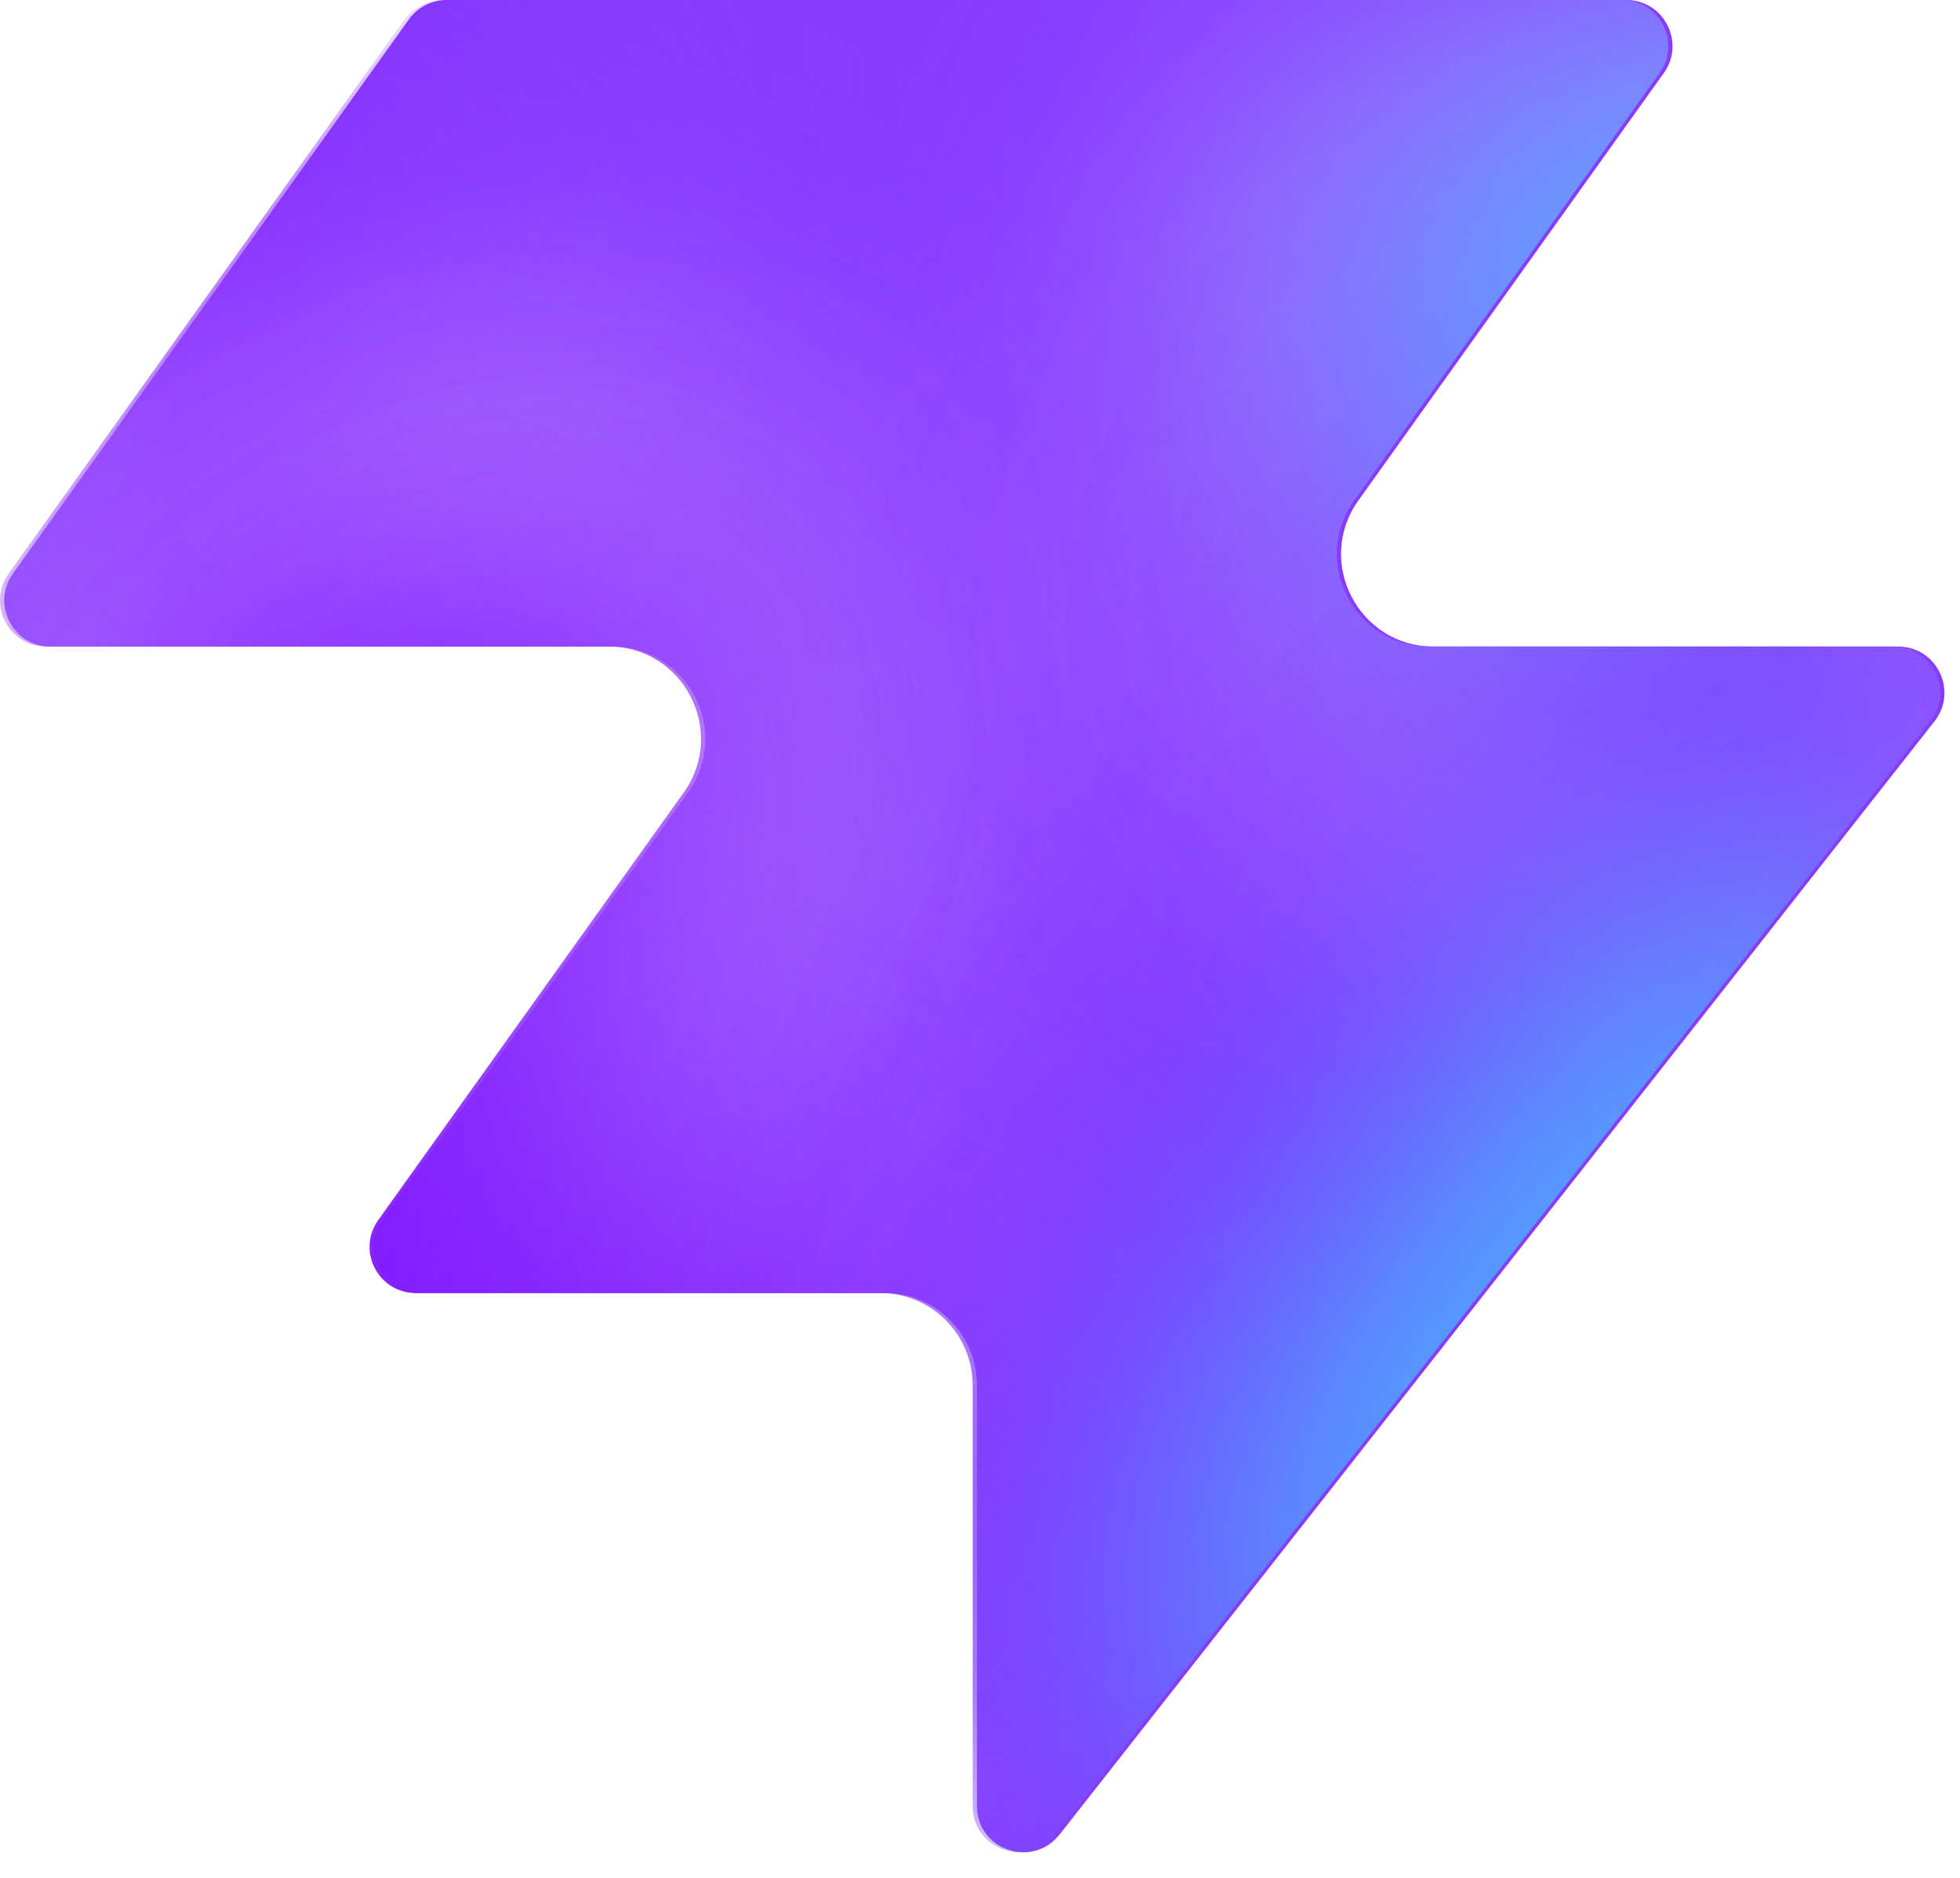
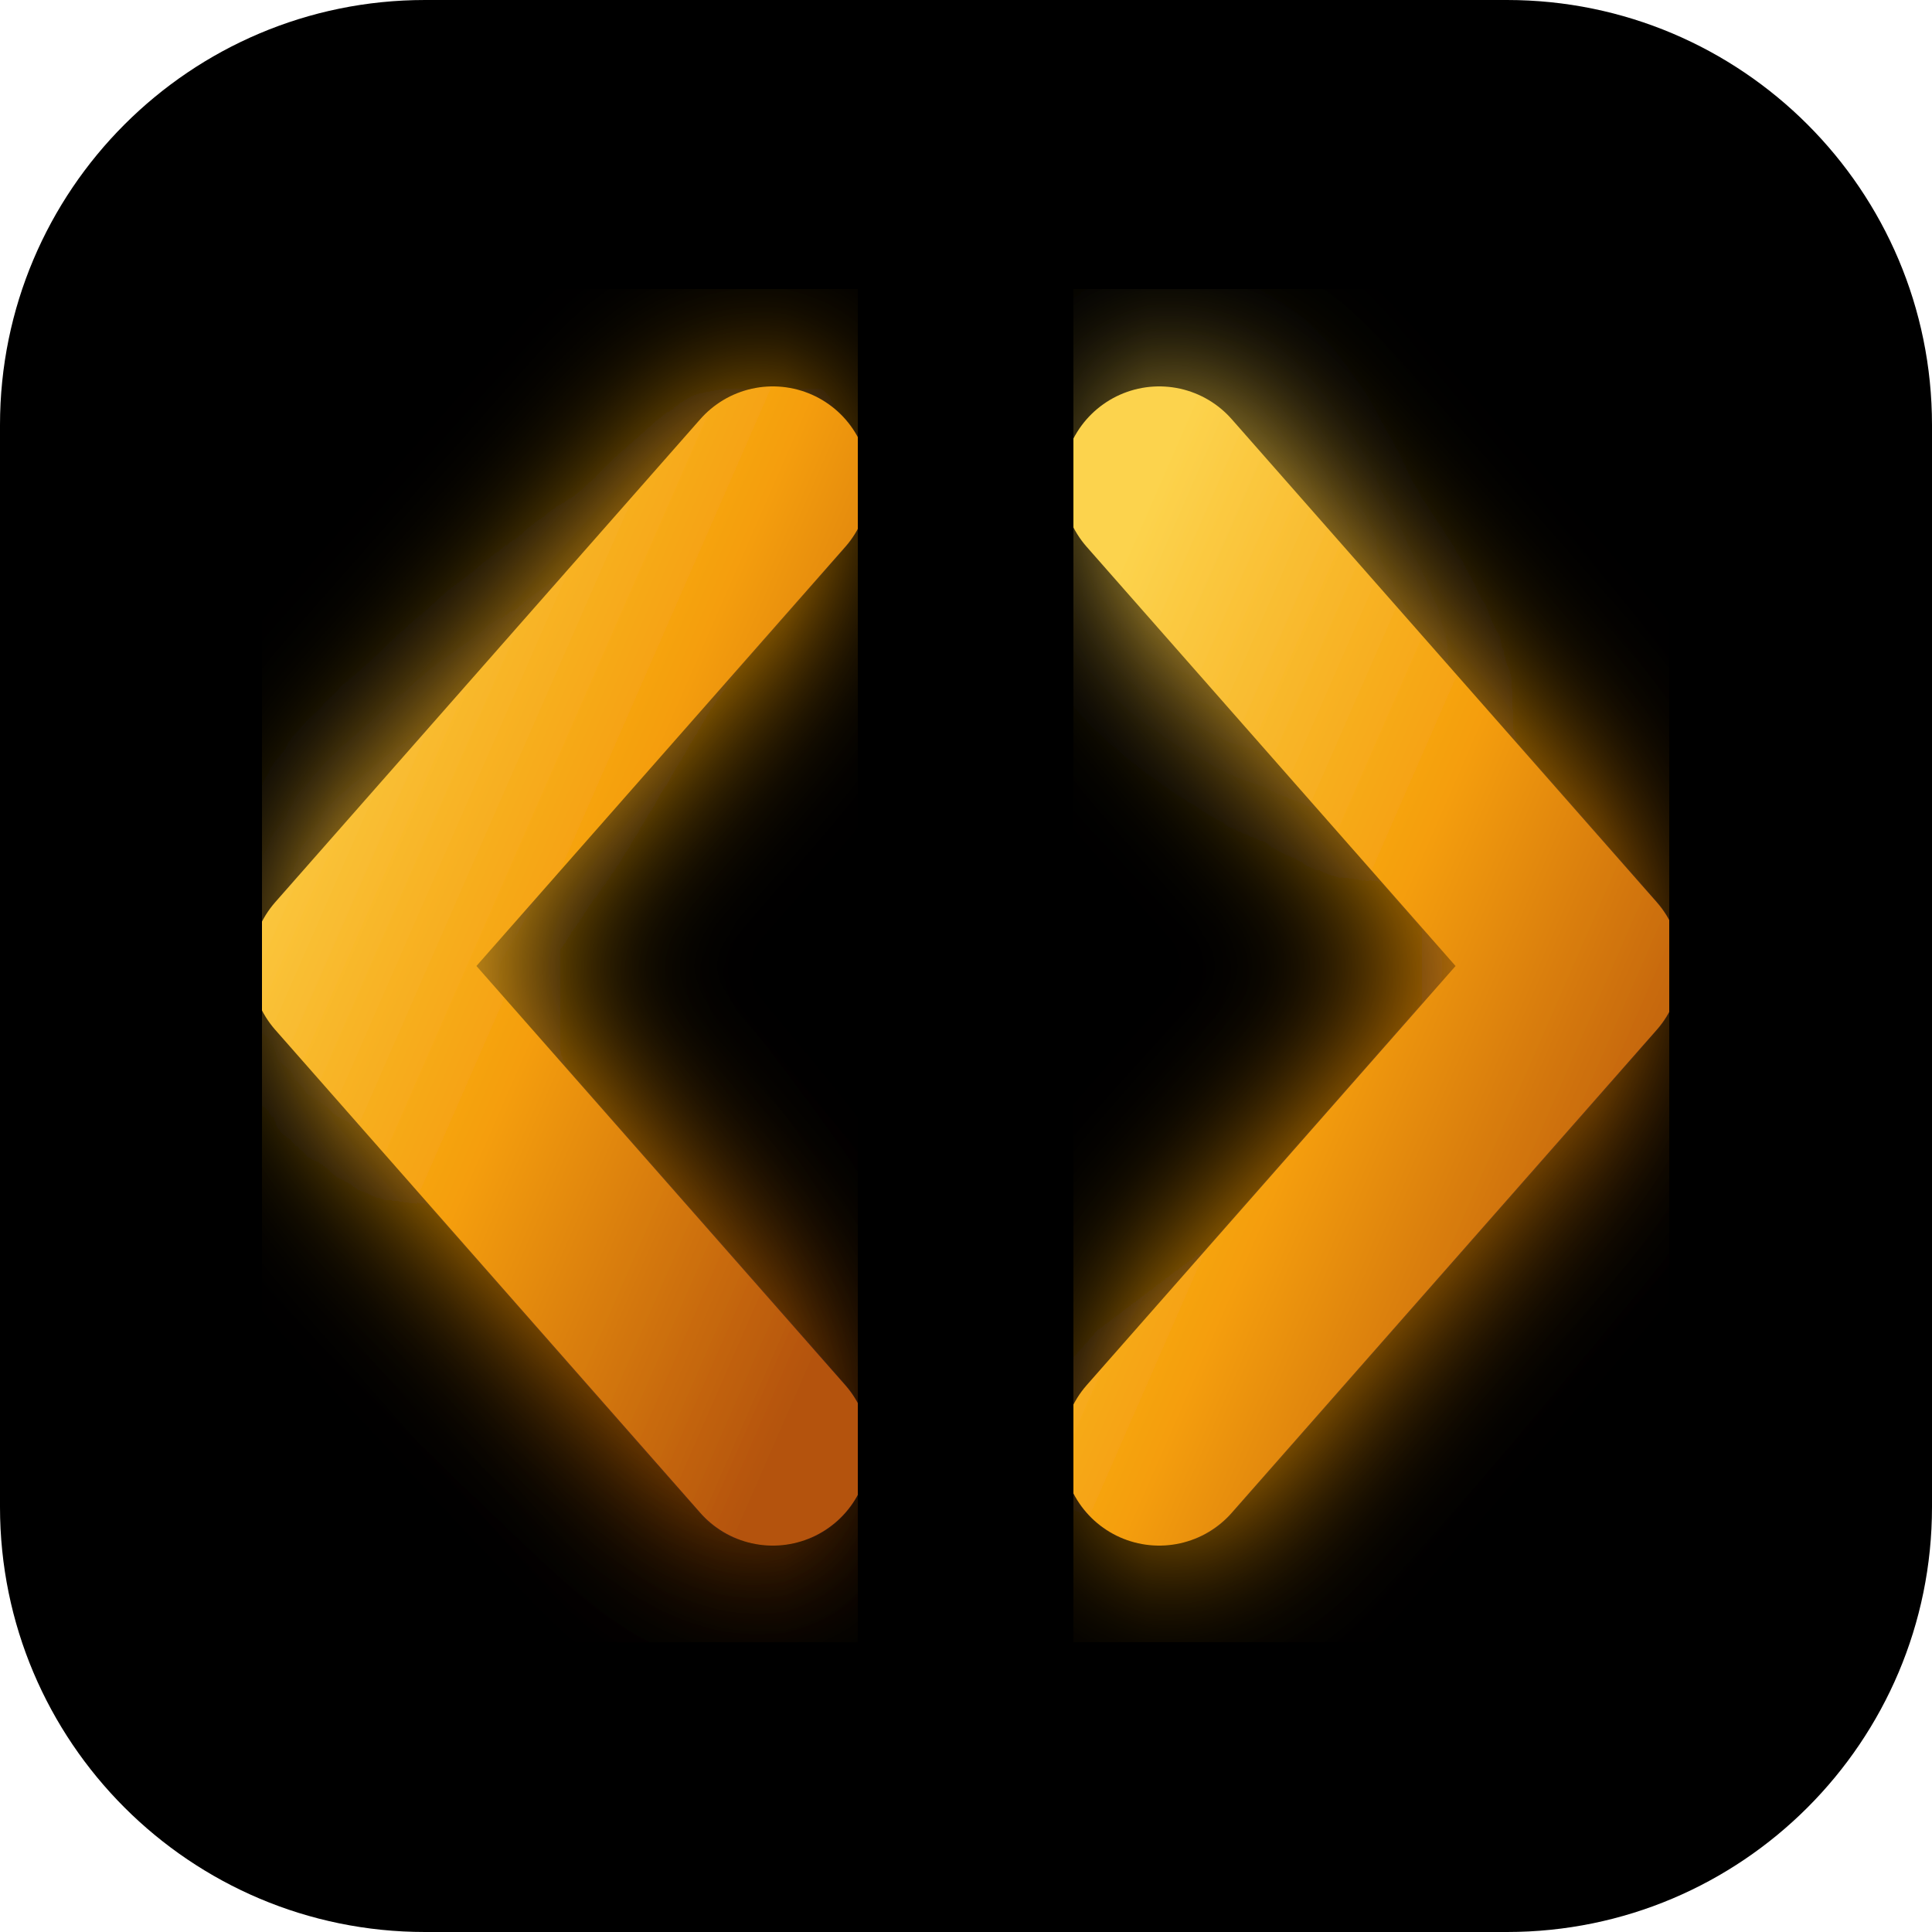
- <svg xmlns="http://www.w3.org/2000/svg" width="48" height="46" fill="none" viewBox="0 0 48 46">
-   <path fill="#863bff" d="M25.946 44.938c-.664.845-2.021.375-2.021-.698V33.937a2.26 2.26 0 0 0-2.262-2.262H10.287c-.92 0-1.456-1.04-.92-1.788l7.48-10.471c1.07-1.497 0-3.578-1.842-3.578H1.237c-.92 0-1.456-1.04-.92-1.788L10.013.474c.214-.297.556-.474.92-.474h28.894c.92 0 1.456 1.04.92 1.788l-7.48 10.471c-1.07 1.498 0 3.579 1.842 3.579h11.377c.943 0 1.473 1.088.89 1.83L25.947 44.94z" style="fill:#863bff;fill:color(display-p3 .525 .23 1);fill-opacity:1" />
-   <mask id="a" width="48" height="46" x="0" y="0" maskUnits="userSpaceOnUse" style="mask-type:alpha">
-     <path fill="#000" d="M25.842 44.938c-.664.844-2.021.375-2.021-.698V33.937a2.26 2.26 0 0 0-2.262-2.262H10.183c-.92 0-1.456-1.04-.92-1.788l7.48-10.471c1.07-1.498 0-3.579-1.842-3.579H1.133c-.92 0-1.456-1.04-.92-1.787L9.91.473c.214-.297.556-.474.92-.474h28.894c.92 0 1.456 1.04.92 1.788l-7.48 10.471c-1.07 1.498 0 3.578 1.842 3.578h11.377c.943 0 1.473 1.088.89 1.832L25.843 44.94z" style="fill:#000;fill-opacity:1" />
-   </mask>
-   <g mask="url(#a)">
-     <g filter="url(#b)">
-       <ellipse cx="5.508" cy="14.704" fill="#ede6ff" rx="5.508" ry="14.704" style="fill:#ede6ff;fill:color(display-p3 .927 .903 1);fill-opacity:1" transform="matrix(.00324 1 1 -.00324 -4.47 31.516)" />
-     </g>
-     <g filter="url(#c)">
-       <ellipse cx="10.399" cy="29.851" fill="#ede6ff" rx="10.399" ry="29.851" style="fill:#ede6ff;fill:color(display-p3 .927 .903 1);fill-opacity:1" transform="matrix(.00324 1 1 -.00324 -39.328 7.883)" />
-     </g>
-     <g filter="url(#d)">
-       <ellipse cx="5.508" cy="30.487" fill="#7e14ff" rx="5.508" ry="30.487" style="fill:#7e14ff;fill:color(display-p3 .492 .077 1);fill-opacity:1" transform="rotate(89.814 -25.913 -14.639)scale(1 -1)" />
-     </g>
-     <g filter="url(#e)">
-       <ellipse cx="5.508" cy="30.599" fill="#7e14ff" rx="5.508" ry="30.599" style="fill:#7e14ff;fill:color(display-p3 .492 .077 1);fill-opacity:1" transform="rotate(89.814 -32.644 -3.334)scale(1 -1)" />
-     </g>
-     <g filter="url(#f)">
-       <ellipse cx="5.508" cy="30.599" fill="#7e14ff" rx="5.508" ry="30.599" style="fill:#7e14ff;fill:color(display-p3 .492 .077 1);fill-opacity:1" transform="matrix(.00324 1 1 -.00324 -34.34 30.47)" />
-     </g>
-     <g filter="url(#g)">
-       <ellipse cx="14.072" cy="22.078" fill="#ede6ff" rx="14.072" ry="22.078" style="fill:#ede6ff;fill:color(display-p3 .927 .903 1);fill-opacity:1" transform="rotate(93.35 24.506 48.493)scale(-1 1)" />
-     </g>
-     <g filter="url(#h)">
-       <ellipse cx="3.47" cy="21.501" fill="#7e14ff" rx="3.47" ry="21.501" style="fill:#7e14ff;fill:color(display-p3 .492 .077 1);fill-opacity:1" transform="rotate(89.009 28.708 47.59)scale(-1 1)" />
-     </g>
-     <g filter="url(#i)">
-       <ellipse cx="3.47" cy="21.501" fill="#7e14ff" rx="3.47" ry="21.501" style="fill:#7e14ff;fill:color(display-p3 .492 .077 1);fill-opacity:1" transform="rotate(89.009 28.708 47.59)scale(-1 1)" />
-     </g>
-     <g filter="url(#j)">
-       <ellipse cx=".387" cy="8.972" fill="#7e14ff" rx="4.407" ry="29.108" style="fill:#7e14ff;fill:color(display-p3 .492 .077 1);fill-opacity:1" transform="rotate(39.51 .387 8.972)" />
-     </g>
-     <g filter="url(#k)">
-       <ellipse cx="47.523" cy="-6.092" fill="#7e14ff" rx="4.407" ry="29.108" style="fill:#7e14ff;fill:color(display-p3 .492 .077 1);fill-opacity:1" transform="rotate(37.892 47.523 -6.092)" />
-     </g>
-     <g filter="url(#l)">
-       <ellipse cx="41.412" cy="6.333" fill="#47bfff" rx="5.971" ry="9.665" style="fill:#47bfff;fill:color(display-p3 .28 .748 1);fill-opacity:1" transform="rotate(37.892 41.412 6.333)" />
-     </g>
-     <g filter="url(#m)">
-       <ellipse cx="-1.879" cy="38.332" fill="#7e14ff" rx="4.407" ry="29.108" style="fill:#7e14ff;fill:color(display-p3 .492 .077 1);fill-opacity:1" transform="rotate(37.892 -1.88 38.332)" />
-     </g>
-     <g filter="url(#n)">
-       <ellipse cx="-1.879" cy="38.332" fill="#7e14ff" rx="4.407" ry="29.108" style="fill:#7e14ff;fill:color(display-p3 .492 .077 1);fill-opacity:1" transform="rotate(37.892 -1.88 38.332)" />
-     </g>
-     <g filter="url(#o)">
-       <ellipse cx="35.651" cy="29.907" fill="#7e14ff" rx="4.407" ry="29.108" style="fill:#7e14ff;fill:color(display-p3 .492 .077 1);fill-opacity:1" transform="rotate(37.892 35.651 29.907)" />
-     </g>
-     <g filter="url(#p)">
-       <ellipse cx="38.418" cy="32.4" fill="#47bfff" rx="5.971" ry="15.297" style="fill:#47bfff;fill:color(display-p3 .28 .748 1);fill-opacity:1" transform="rotate(37.892 38.418 32.4)" />
-     </g>
-   </g>
+ <svg xmlns="http://www.w3.org/2000/svg" viewBox="0 0 100 100">
  <defs>
-     <filter id="b" width="60.045" height="41.654" x="-19.77" y="16.149" color-interpolation-filters="sRGB" filterUnits="userSpaceOnUse">
-       <feFlood flood-opacity="0" result="BackgroundImageFix" />
-       <feBlend in="SourceGraphic" in2="BackgroundImageFix" result="shape" />
-       <feGaussianBlur result="effect1_foregroundBlur_2002_17158" stdDeviation="7.659" />
-     </filter>
-     <filter id="c" width="90.34" height="51.437" x="-54.613" y="-7.533" color-interpolation-filters="sRGB" filterUnits="userSpaceOnUse">
-       <feFlood flood-opacity="0" result="BackgroundImageFix" />
-       <feBlend in="SourceGraphic" in2="BackgroundImageFix" result="shape" />
-       <feGaussianBlur result="effect1_foregroundBlur_2002_17158" stdDeviation="7.659" />
-     </filter>
-     <filter id="d" width="79.355" height="29.4" x="-49.64" y="2.03" color-interpolation-filters="sRGB" filterUnits="userSpaceOnUse">
-       <feFlood flood-opacity="0" result="BackgroundImageFix" />
-       <feBlend in="SourceGraphic" in2="BackgroundImageFix" result="shape" />
-       <feGaussianBlur result="effect1_foregroundBlur_2002_17158" stdDeviation="4.596" />
-     </filter>
-     <filter id="e" width="79.579" height="29.4" x="-45.045" y="20.029" color-interpolation-filters="sRGB" filterUnits="userSpaceOnUse">
-       <feFlood flood-opacity="0" result="BackgroundImageFix" />
-       <feBlend in="SourceGraphic" in2="BackgroundImageFix" result="shape" />
-       <feGaussianBlur result="effect1_foregroundBlur_2002_17158" stdDeviation="4.596" />
-     </filter>
-     <filter id="f" width="79.579" height="29.4" x="-43.513" y="21.178" color-interpolation-filters="sRGB" filterUnits="userSpaceOnUse">
-       <feFlood flood-opacity="0" result="BackgroundImageFix" />
-       <feBlend in="SourceGraphic" in2="BackgroundImageFix" result="shape" />
-       <feGaussianBlur result="effect1_foregroundBlur_2002_17158" stdDeviation="4.596" />
-     </filter>
-     <filter id="g" width="74.749" height="58.852" x="15.756" y="-17.901" color-interpolation-filters="sRGB" filterUnits="userSpaceOnUse">
-       <feFlood flood-opacity="0" result="BackgroundImageFix" />
-       <feBlend in="SourceGraphic" in2="BackgroundImageFix" result="shape" />
-       <feGaussianBlur result="effect1_foregroundBlur_2002_17158" stdDeviation="7.659" />
-     </filter>
-     <filter id="h" width="61.377" height="25.362" x="23.548" y="2.284" color-interpolation-filters="sRGB" filterUnits="userSpaceOnUse">
-       <feFlood flood-opacity="0" result="BackgroundImageFix" />
-       <feBlend in="SourceGraphic" in2="BackgroundImageFix" result="shape" />
-       <feGaussianBlur result="effect1_foregroundBlur_2002_17158" stdDeviation="4.596" />
-     </filter>
-     <filter id="i" width="61.377" height="25.362" x="23.548" y="2.284" color-interpolation-filters="sRGB" filterUnits="userSpaceOnUse">
-       <feFlood flood-opacity="0" result="BackgroundImageFix" />
-       <feBlend in="SourceGraphic" in2="BackgroundImageFix" result="shape" />
-       <feGaussianBlur result="effect1_foregroundBlur_2002_17158" stdDeviation="4.596" />
-     </filter>
-     <filter id="j" width="56.045" height="63.649" x="-27.636" y="-22.853" color-interpolation-filters="sRGB" filterUnits="userSpaceOnUse">
-       <feFlood flood-opacity="0" result="BackgroundImageFix" />
-       <feBlend in="SourceGraphic" in2="BackgroundImageFix" result="shape" />
-       <feGaussianBlur result="effect1_foregroundBlur_2002_17158" stdDeviation="4.596" />
-     </filter>
-     <filter id="k" width="54.814" height="64.646" x="20.116" y="-38.415" color-interpolation-filters="sRGB" filterUnits="userSpaceOnUse">
-       <feFlood flood-opacity="0" result="BackgroundImageFix" />
-       <feBlend in="SourceGraphic" in2="BackgroundImageFix" result="shape" />
-       <feGaussianBlur result="effect1_foregroundBlur_2002_17158" stdDeviation="4.596" />
-     </filter>
-     <filter id="l" width="33.541" height="35.313" x="24.641" y="-11.323" color-interpolation-filters="sRGB" filterUnits="userSpaceOnUse">
-       <feFlood flood-opacity="0" result="BackgroundImageFix" />
-       <feBlend in="SourceGraphic" in2="BackgroundImageFix" result="shape" />
-       <feGaussianBlur result="effect1_foregroundBlur_2002_17158" stdDeviation="4.596" />
-     </filter>
-     <filter id="m" width="54.814" height="64.646" x="-29.286" y="6.009" color-interpolation-filters="sRGB" filterUnits="userSpaceOnUse">
-       <feFlood flood-opacity="0" result="BackgroundImageFix" />
-       <feBlend in="SourceGraphic" in2="BackgroundImageFix" result="shape" />
-       <feGaussianBlur result="effect1_foregroundBlur_2002_17158" stdDeviation="4.596" />
-     </filter>
-     <filter id="n" width="54.814" height="64.646" x="-29.286" y="6.009" color-interpolation-filters="sRGB" filterUnits="userSpaceOnUse">
-       <feFlood flood-opacity="0" result="BackgroundImageFix" />
-       <feBlend in="SourceGraphic" in2="BackgroundImageFix" result="shape" />
-       <feGaussianBlur result="effect1_foregroundBlur_2002_17158" stdDeviation="4.596" />
-     </filter>
-     <filter id="o" width="54.814" height="64.646" x="8.244" y="-2.416" color-interpolation-filters="sRGB" filterUnits="userSpaceOnUse">
-       <feFlood flood-opacity="0" result="BackgroundImageFix" />
-       <feBlend in="SourceGraphic" in2="BackgroundImageFix" result="shape" />
-       <feGaussianBlur result="effect1_foregroundBlur_2002_17158" stdDeviation="4.596" />
-     </filter>
-     <filter id="p" width="39.409" height="43.623" x="18.713" y="10.588" color-interpolation-filters="sRGB" filterUnits="userSpaceOnUse">
-       <feFlood flood-opacity="0" result="BackgroundImageFix" />
-       <feBlend in="SourceGraphic" in2="BackgroundImageFix" result="shape" />
-       <feGaussianBlur result="effect1_foregroundBlur_2002_17158" stdDeviation="4.596" />
+     <linearGradient id="amberGrad" x1="0%" y1="0%" x2="100%" y2="100%">
+       <stop offset="0%" stop-color="#fcd34d" />
+       <stop offset="50%" stop-color="#f59e0b" />
+       <stop offset="100%" stop-color="#b45309" />
+     </linearGradient>
+     <filter id="glow" x="-20%" y="-20%" width="140%" height="140%">
+       <feGaussianBlur stdDeviation="4" result="blur" />
+       <feComposite in="SourceGraphic" in2="blur" operator="over" />
    </filter>
  </defs>
+   <rect width="100" height="100" rx="22" fill="#000000" />
+   <path d="M 40 25 L 18 50 L 40 75" fill="none" stroke="url(#amberGrad)" stroke-width="10" stroke-linecap="round" stroke-linejoin="round" filter="url(#glow)" />
+   <path d="M 60 25 L 82 50 L 60 75" fill="none" stroke="url(#amberGrad)" stroke-width="10" stroke-linecap="round" stroke-linejoin="round" filter="url(#glow)" />
</svg>
